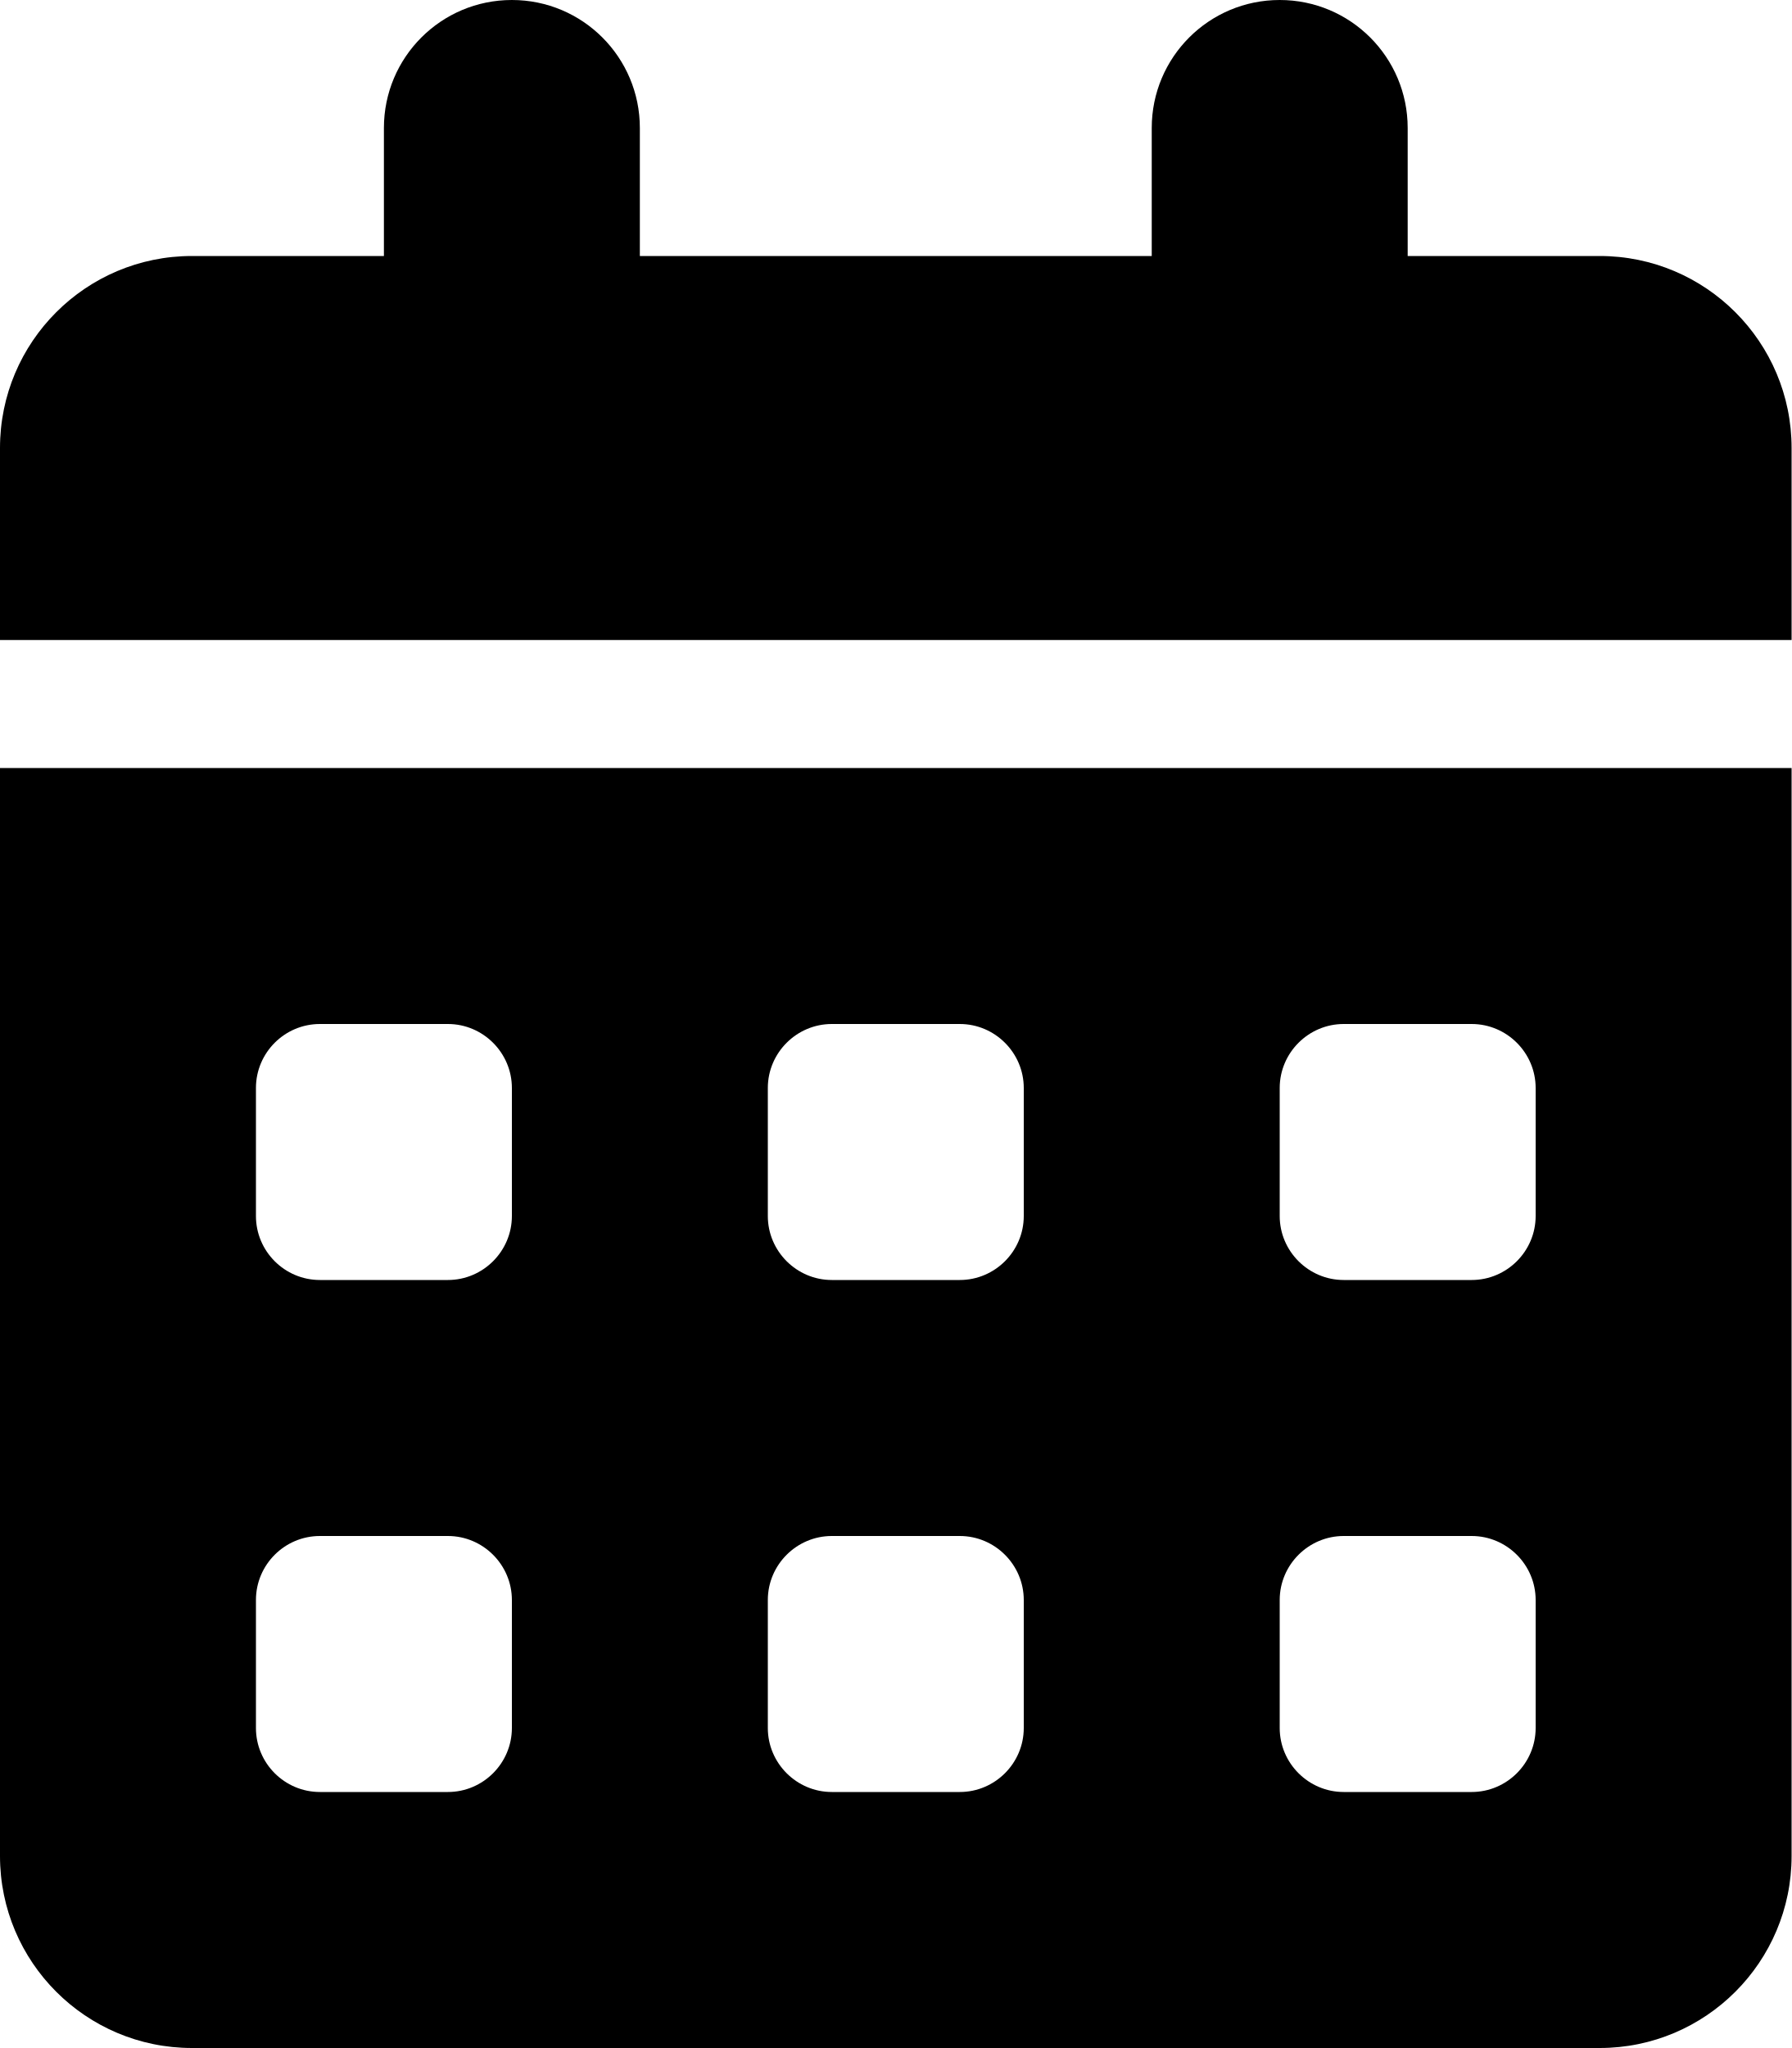
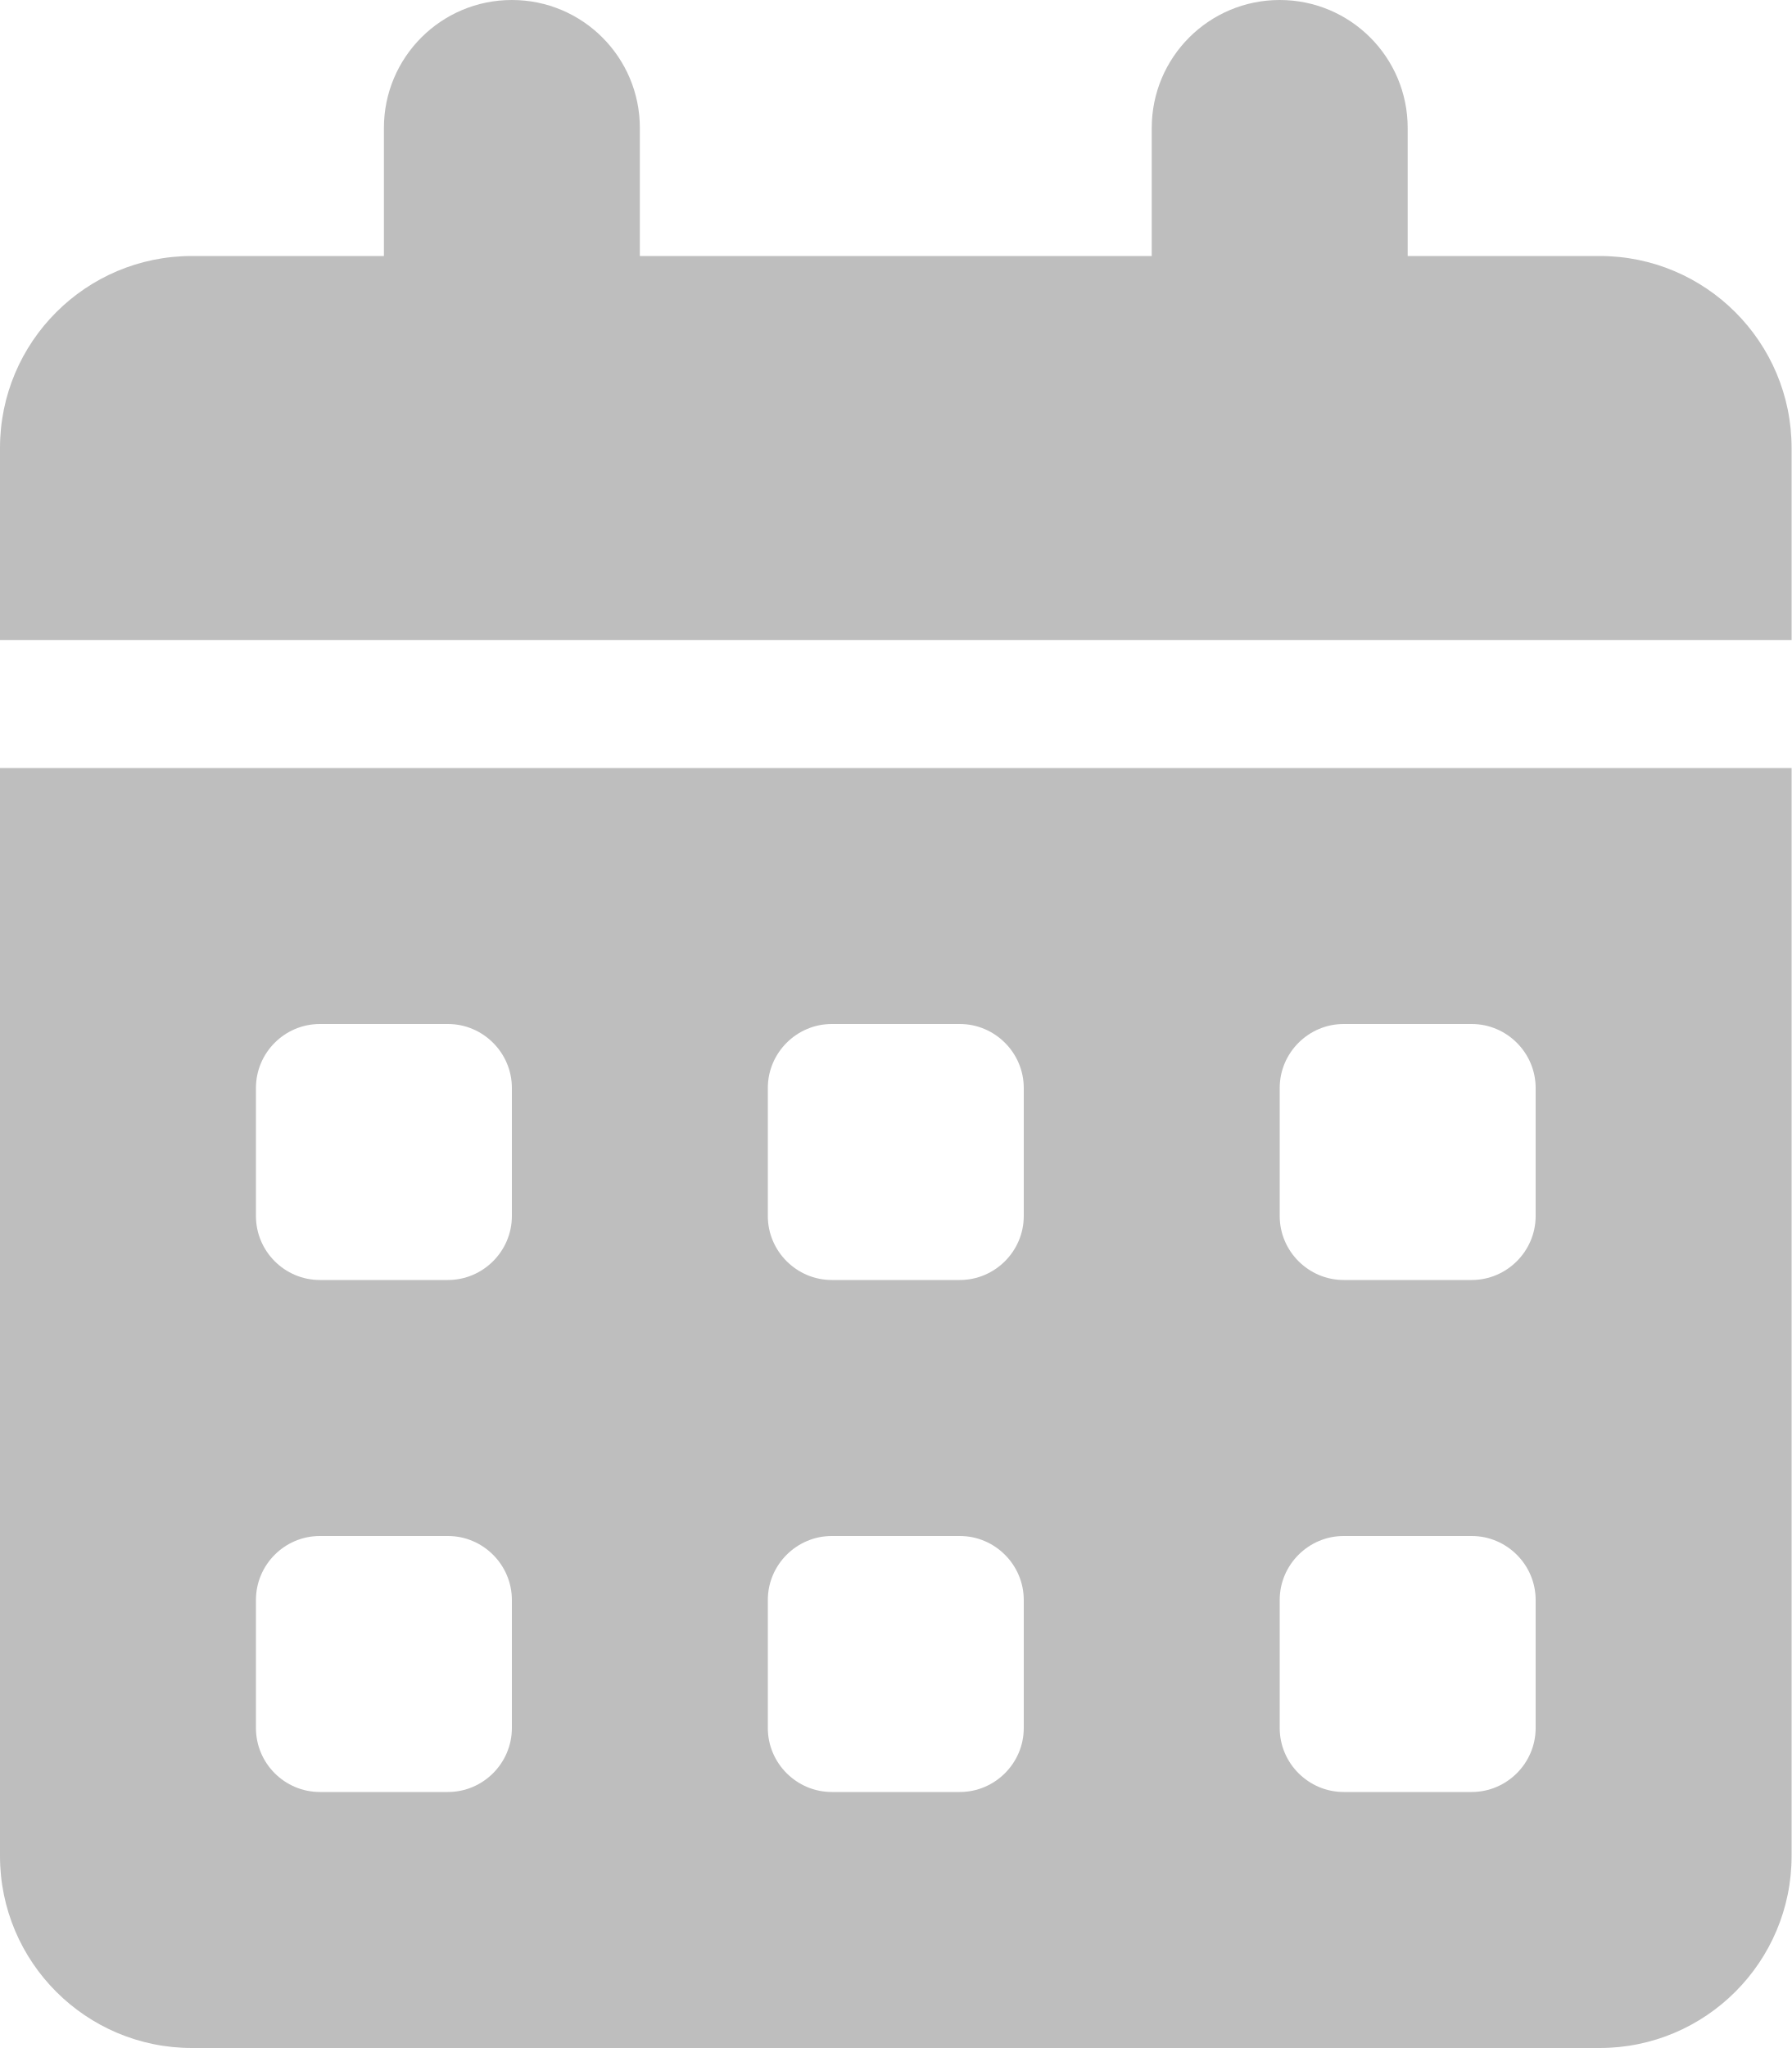
- <svg xmlns="http://www.w3.org/2000/svg" viewBox="0 0 448 512">
+ <svg xmlns="http://www.w3.org/2000/svg" fill="rgb(190, 190, 190)" viewBox="0 0 448 512">
  <path d="M160 32V64H288V32C288 14.33 302.3 0 320 0C337.7 0 352 14.33 352 32V64H400C426.5 64 448 85.49 448 112V160H0V112C0 85.49 21.49 64 48 64H96V32C96 14.33 110.3 0 128 0C145.7 0 160 14.33 160 32zM0 192H448V464C448 490.5 426.5 512 400 512H48C21.49 512 0 490.5 0 464V192zM64 304C64 312.8 71.16 320 80 320H112C120.8 320 128 312.8 128 304V272C128 263.2 120.8 256 112 256H80C71.16 256 64 263.2 64 272V304zM192 304C192 312.8 199.2 320 208 320H240C248.8 320 256 312.8 256 304V272C256 263.2 248.8 256 240 256H208C199.2 256 192 263.2 192 272V304zM336 256C327.2 256 320 263.2 320 272V304C320 312.8 327.2 320 336 320H368C376.8 320 384 312.8 384 304V272C384 263.2 376.8 256 368 256H336zM64 432C64 440.8 71.16 448 80 448H112C120.8 448 128 440.8 128 432V400C128 391.2 120.8 384 112 384H80C71.16 384 64 391.2 64 400V432zM208 384C199.2 384 192 391.2 192 400V432C192 440.8 199.2 448 208 448H240C248.8 448 256 440.8 256 432V400C256 391.2 248.8 384 240 384H208zM320 432C320 440.8 327.2 448 336 448H368C376.8 448 384 440.8 384 432V400C384 391.2 376.8 384 368 384H336C327.2 384 320 391.2 320 400V432z" />
</svg>
